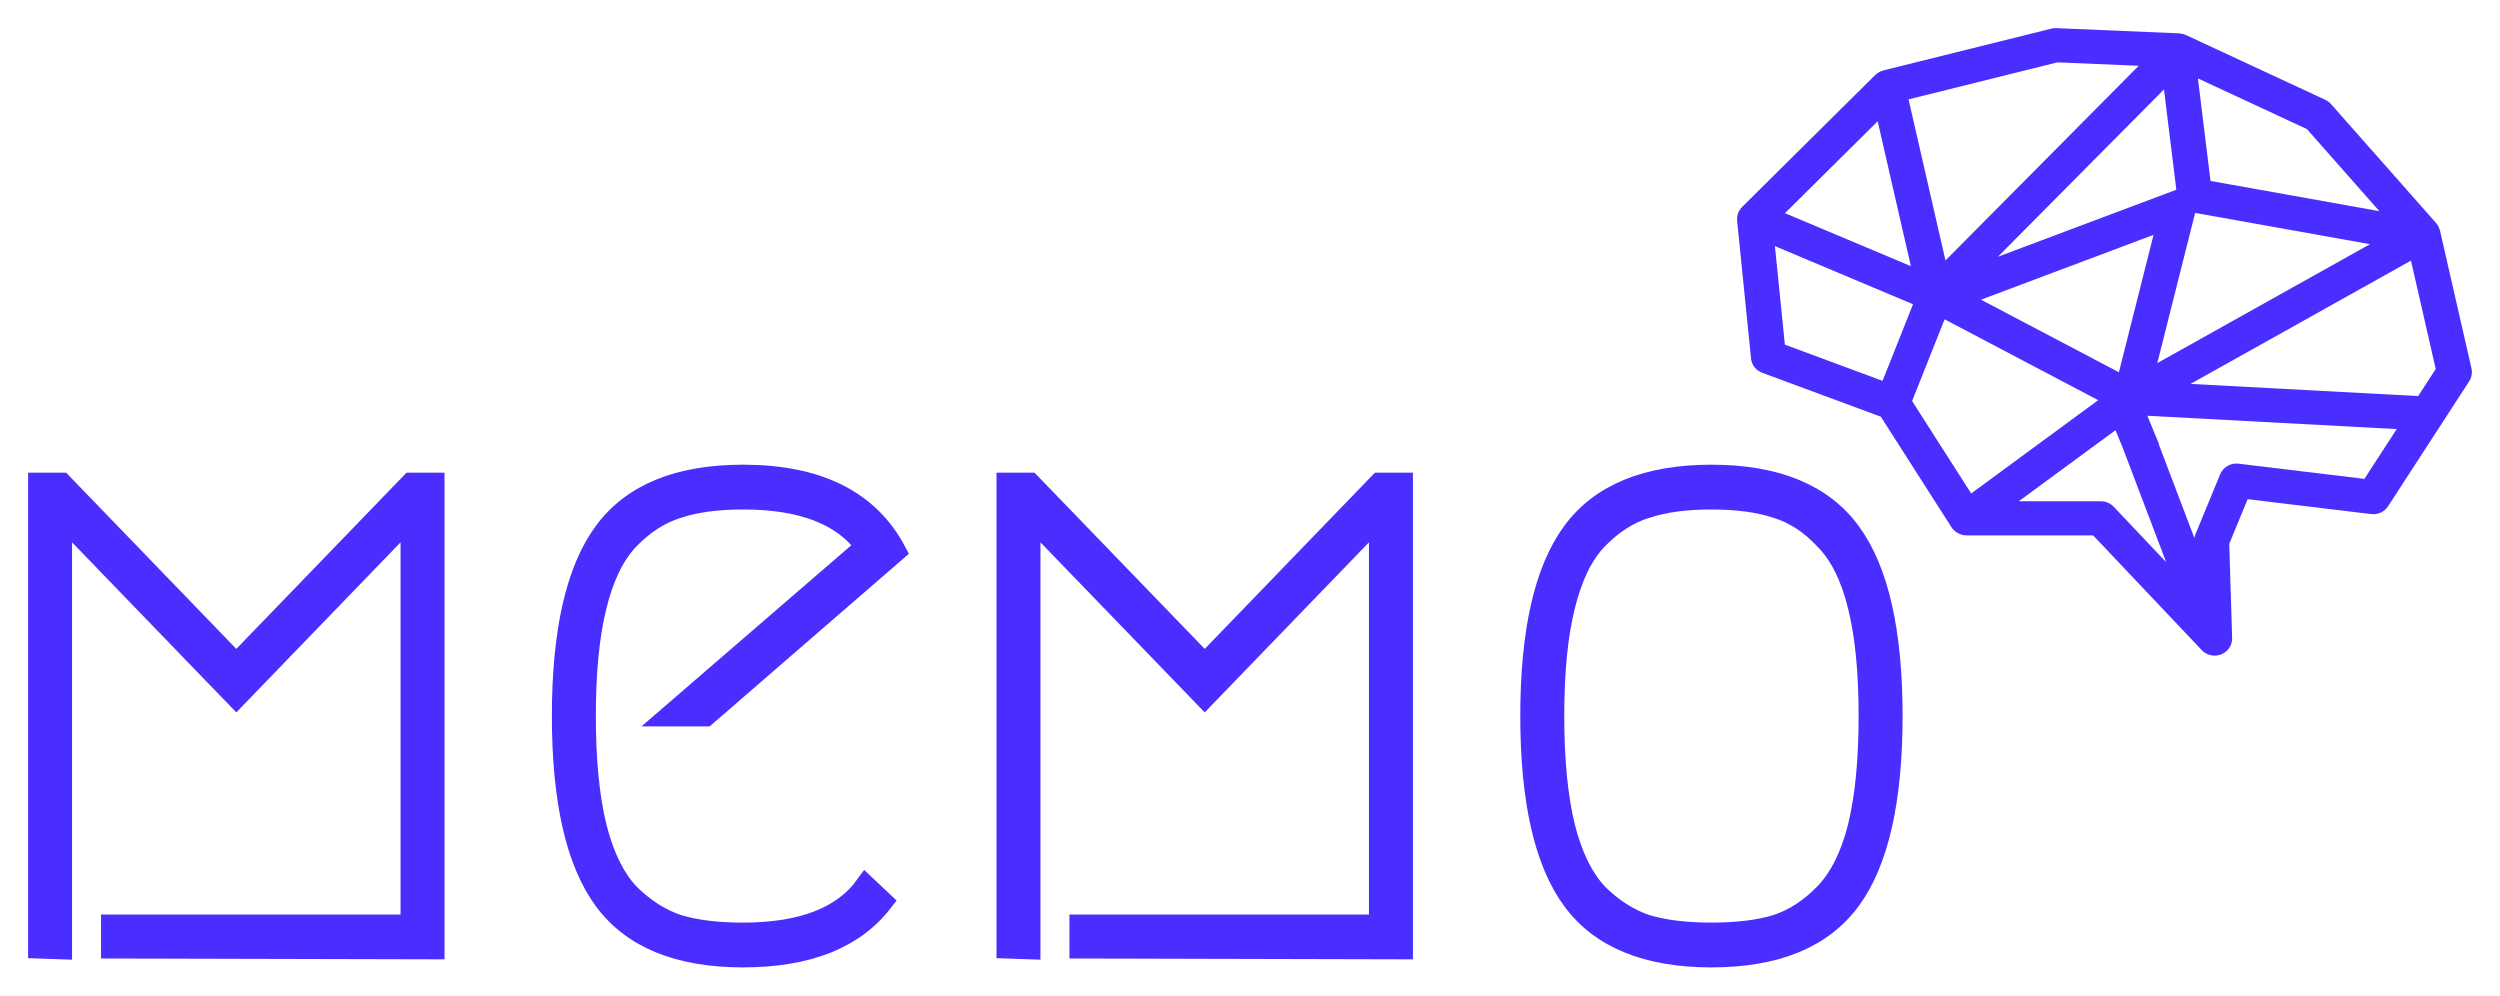
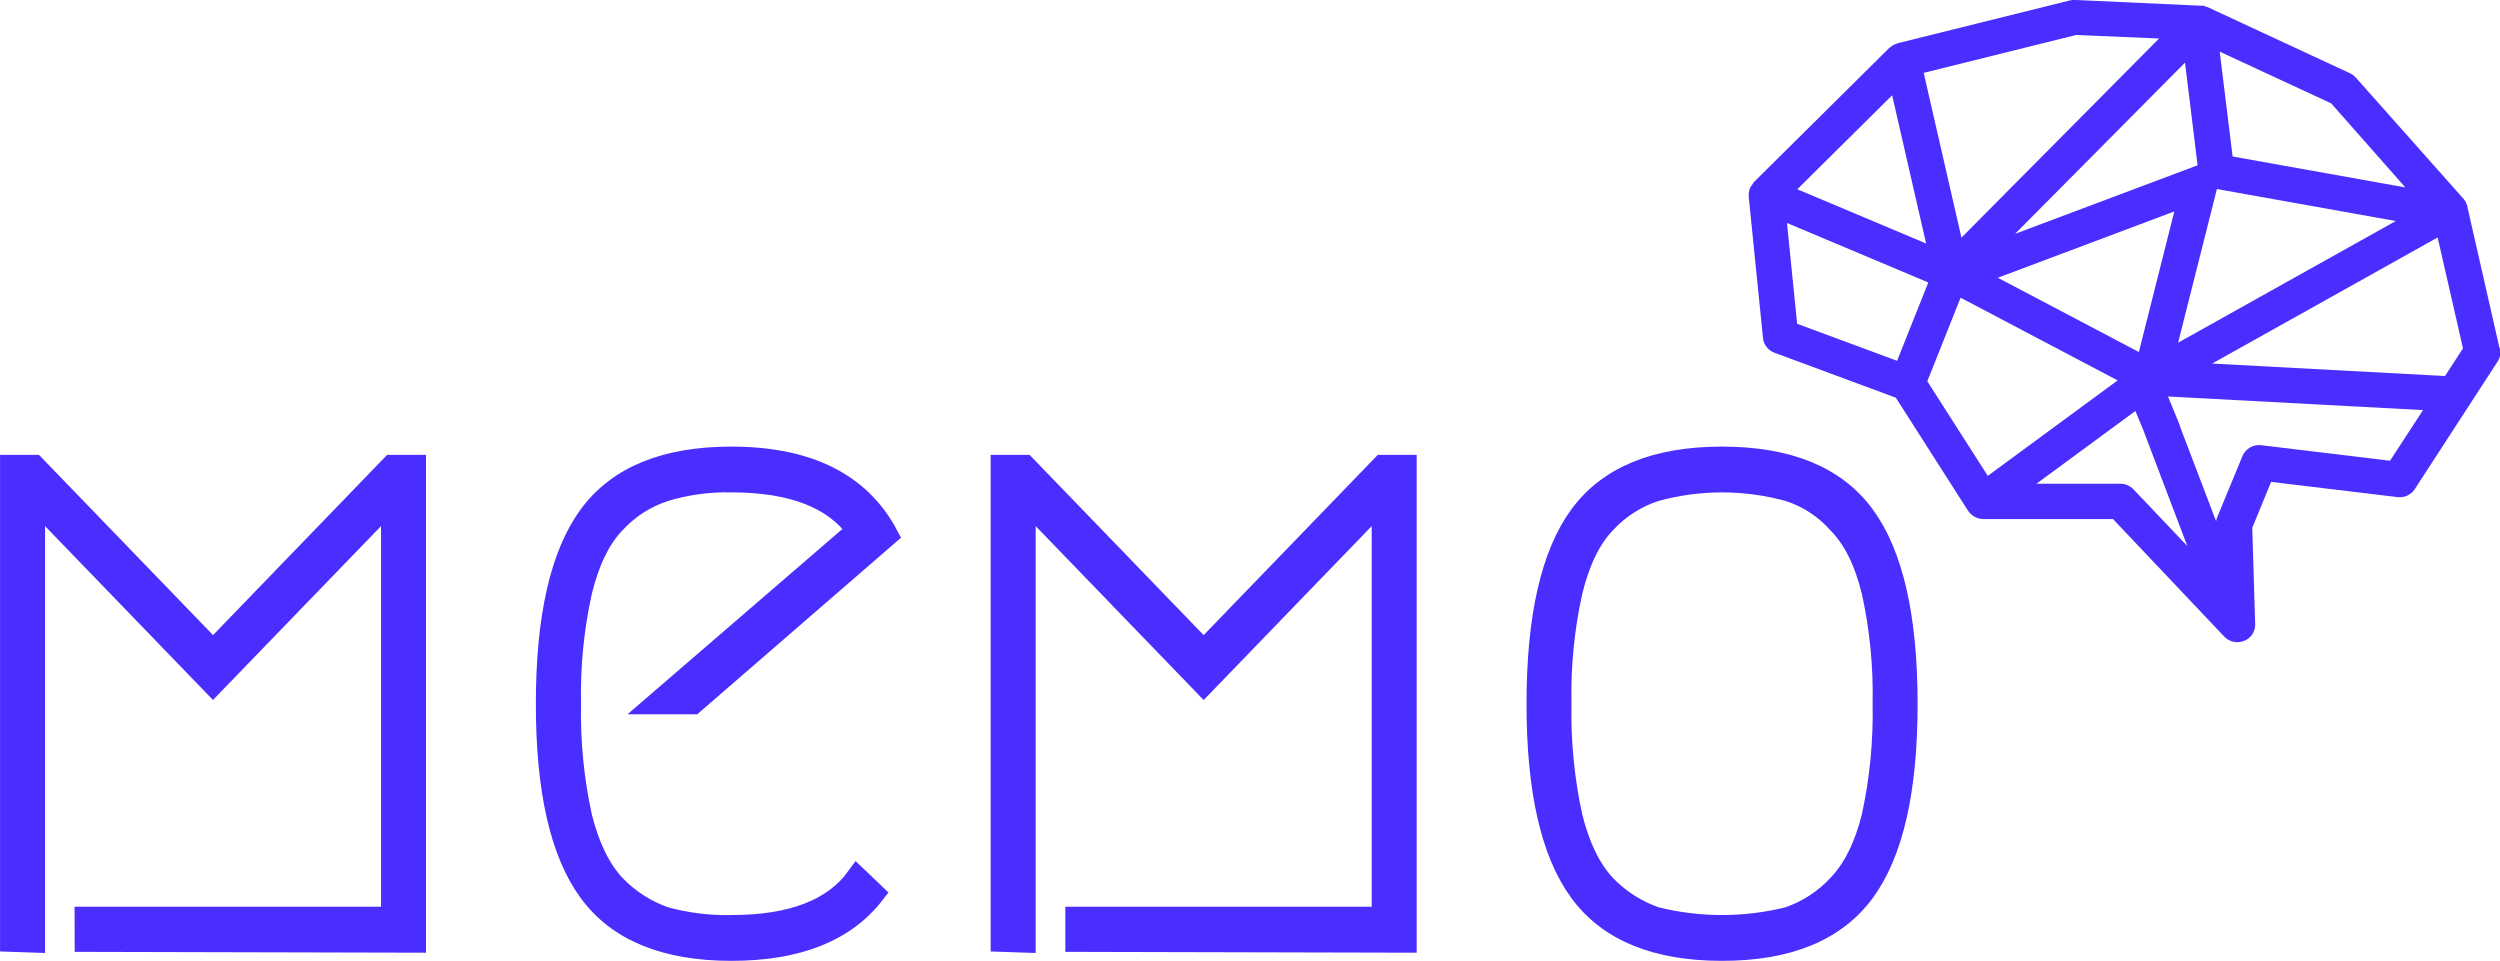
- <svg xmlns="http://www.w3.org/2000/svg" id="SVGRoot" width="445.01" height="177.19" version="1.1" viewBox="0 0 445.01 177.19">
-   <g transform="translate(-29.365 -117.03)" fill="#492eff">
-     <path d="m469.3 182.62-5.604-24.548c-0.009-0.036-0.03-0.07-0.039-0.108-0.039-0.152-0.097-0.299-0.162-0.446-0.031-0.07-0.059-0.141-0.097-0.21-0.016-0.029-0.025-0.061-0.041-0.09-0.083-0.14-0.182-0.261-0.282-0.383-0.023-0.027-0.034-0.058-0.058-0.084l-0.027-0.03c-0.002-0.002-0.003-0.003-0.005-0.005l-18.684-21.156c-0.282-0.32-0.63-0.578-1.02-0.761l-24.823-11.539c-0.034-0.015-0.072-0.023-0.106-0.036-0.104-0.044-0.214-0.08-0.321-0.112-0.087-0.026-0.172-0.052-0.26-0.07-0.112-0.024-0.228-0.036-0.342-0.049-0.061-0.006-0.119-0.023-0.179-0.026l-21.838-0.928c-0.312-0.014-0.613 0.018-0.909 0.091l-29.886 7.432c-0.041 0.011-0.075 0.033-0.115 0.046-0.201 0.058-0.391 0.132-0.571 0.225-0.062 0.032-0.12 0.065-0.179 0.1-0.192 0.115-0.368 0.247-0.527 0.398-0.019 0.017-0.042 0.027-0.061 0.046l-23.706 23.499c-0.039 0.038-0.066 0.085-0.1 0.124-0.098 0.108-0.195 0.22-0.278 0.343-0.048 0.071-0.086 0.147-0.128 0.222-0.044 0.079-0.097 0.15-0.133 0.232-0.016 0.036-0.022 0.074-0.036 0.111-0.033 0.084-0.058 0.167-0.083 0.254-0.036 0.123-0.069 0.244-0.089 0.367-0.012 0.082-0.02 0.164-0.028 0.247-0.009 0.132-0.012 0.261-0.005 0.393 0.002 0.044-0.006 0.088-0.002 0.132l2.48 24.545c0.115 1.146 0.889 2.13 1.995 2.54l21.108 7.818 12.588 19.693c0.02 0.032 0.051 0.055 0.072 0.087 0.031 0.046 0.053 0.096 0.087 0.14 0.059 0.076 0.133 0.131 0.197 0.2 0.076 0.082 0.15 0.164 0.234 0.237 0.114 0.097 0.236 0.178 0.36 0.258 0.084 0.053 0.164 0.111 0.254 0.158 0.145 0.074 0.298 0.126 0.454 0.176 0.083 0.029 0.161 0.064 0.246 0.085 0.239 0.058 0.482 0.091 0.727 0.093 0.006 0 0.011 0.002 0.017 0.002h22.558l19.33 20.42c0.604 0.636 1.44 0.979 2.294 0.979 0.396 0 0.797-0.073 1.178-0.225 1.206-0.478 1.981-1.635 1.94-2.901l-0.516-16.768 3.28-7.953 21.972 2.651c1.22 0.155 2.375-0.396 3.021-1.391l14.438-22.239c0.438-0.683 0.586-1.503 0.407-2.287zm-29.299-42.615 12.903 14.612-30.056-5.378-2.246-18.252zm-19.889 14.921 31.122 5.569-37.865 21.172zm-3.353-4.125-31.76 11.934 29.563-29.79zm-10.221 32.492-24.545-12.919 30.711-11.539zm-10.935-55.166 14.457 0.615-34.392 34.651-6.573-28.675zm-32.007 10.492 5.913 25.789-22.413-9.433zm-16.516 39.761-1.773-17.541 24.584 10.349-5.425 13.633zm22.647 10.035 5.788-14.544 27.334 14.389-22.605 16.608zm35.892 18.821c-0.591-0.624-1.422-0.979-2.294-0.979h-14.614l17.225-12.658 1.355 3.301-0.009 0.003 7.672 20.197zm44.619-4.966-22.391-2.701c-1.405-0.181-2.751 0.603-3.28 1.881l-4.417 10.712c-0.084 0.205-0.142 0.416-0.178 0.632l-6.329-16.659 0.048-0.02-2.087-5.079 44.385 2.373zm9.569-14.738-40.521-2.167 39.242-21.943 4.405 19.295z" stroke-width="1.539" />
-     <g stroke="#492eff" stroke-width="3.682">
-       <path d="m49.19 281.66h53.317v-72.645l-31.078 32.175-31.078-32.175v76.935l-4.144-0.143v-82.798h4.144l31.078 32.175 31.078-32.175h4.144v82.941l-57.46-0.143z" style="font-variant-caps:normal;font-variant-east-asian:normal;font-variant-ligatures:normal;font-variant-numeric:normal;white-space:pre" />
-       <path d="m186.49 277.52q-7.597 9.867-24.863 9.867t-24.725-10.153q-7.459-10.153-7.459-32.747 0-22.594 7.459-32.747 7.459-10.153 24.725-10.153 20.028 0 27.211 13.585l-33.841 29.315h-6.492l34.946-30.173q-6.077-8.437-21.824-8.437-6.906 0-11.603 1.573-4.696 1.43-8.702 5.577-3.868 4.004-5.801 11.869-1.934 7.722-1.934 19.591 0 11.869 1.934 19.734 1.934 7.722 5.801 11.869 4.006 4.004 8.702 5.577 4.696 1.43 11.603 1.43 15.746 0 21.824-8.437z" style="font-variant-caps:normal;font-variant-east-asian:normal;font-variant-ligatures:normal;font-variant-numeric:normal;white-space:pre" />
-       <path d="m221.57 281.66h53.317v-72.645l-31.078 32.175-31.078-32.175v76.935l-4.144-0.143v-82.798h4.144l31.078 32.175 31.078-32.175h4.144v82.941l-57.46-0.143z" style="font-variant-caps:normal;font-variant-east-asian:normal;font-variant-ligatures:normal;font-variant-numeric:normal;white-space:pre" />
-       <path d="m345.61 207.45q-4.696-1.573-11.603-1.573-6.906 0-11.603 1.573-4.696 1.43-8.702 5.577-3.868 4.004-5.801 11.869-1.934 7.722-1.934 19.591 0 11.869 1.934 19.734 1.934 7.722 5.801 11.869 4.006 4.004 8.702 5.577 4.696 1.43 11.603 1.43 6.906 0 11.603-1.43 4.696-1.573 8.564-5.577 4.006-4.147 5.939-11.869 1.934-7.865 1.934-19.734 0-11.869-1.934-19.591-1.934-7.865-5.939-11.869-3.868-4.147-8.564-5.577zm13.122 69.785q-7.459 10.153-24.725 10.153-17.266 0-24.725-10.153-7.459-10.153-7.459-32.747 0-22.594 7.459-32.747 7.459-10.153 24.725-10.153 17.266 0 24.725 10.153 7.459 10.153 7.459 32.747 0 22.594-7.459 32.747z" style="font-variant-caps:normal;font-variant-east-asian:normal;font-variant-ligatures:normal;font-variant-numeric:normal;white-space:pre" />
-     </g>
-   </g>
+ <svg xmlns="http://www.w3.org/2000/svg" id="SVGRoot" viewBox="0 0 435.01 167.19">
+   <defs>
+     <style>.cls-1,.cls-2{fill:#492eff;}.cls-2{stroke:#492eff;stroke-width:3.68px;}</style>
+   </defs>
+   <path class="cls-1" d="M439.93,65.59,434.33,41s0-.07,0-.11a2.6,2.6,0,0,0-.16-.44,2,2,0,0,0-.1-.21.36.36,0,0,0,0-.09,2.66,2.66,0,0,0-.28-.38.47.47,0,0,0-.06-.09l0,0h0L414.94,18.53a3.06,3.06,0,0,0-1-.76L389.09,6.23l-.1,0-.32-.12L388.41,6l-.35,0-.17,0L366.05,5a3.43,3.43,0,0,0-.91.09l-29.89,7.43-.11.05a3.54,3.54,0,0,0-.57.22l-.18.1a3.07,3.07,0,0,0-.53.4l-.06,0-23.71,23.5L310,37a2.88,2.88,0,0,0-.27.34l-.13.23c0,.08-.1.15-.14.23l0,.11a2.41,2.41,0,0,0-.08.25,2.83,2.83,0,0,0-.09.37,1.9,1.9,0,0,0,0,.25c0,.13,0,.26,0,.39a.56.56,0,0,1,0,.13l2.48,24.55a3.06,3.06,0,0,0,2,2.54l21.11,7.82,12.58,19.69s.06,0,.08.09.05.09.08.14.14.13.2.2.15.16.23.23a4.06,4.06,0,0,0,.36.26l.26.16a3.52,3.52,0,0,0,.45.18l.25.08a3,3,0,0,0,.72.09h22.58l19.33,20.42a3.14,3.14,0,0,0,2.29,1,3.21,3.21,0,0,0,1.18-.22,3,3,0,0,0,1.94-2.9l-.51-16.77,3.28-8,22,2.65a3.13,3.13,0,0,0,3-1.39l14.44-22.24a3,3,0,0,0,.4-2.29ZM410.64,23l12.9,14.62-30.06-5.38L391.24,14ZM390.75,37.9l31.12,5.57L384,64.64Zm-3.36-4.13L355.63,45.7,385.2,15.91ZM377.17,66.26,352.63,53.34,383.34,41.8ZM366.24,11.1l14.45.61L346.3,46.36l-6.57-28.67Zm-32,10.49,5.91,25.79-22.41-9.44ZM317.71,61.35l-1.77-17.54,24.59,10.35L335.1,67.79Zm22.65,10,5.79-14.54,27.33,14.39-22.6,16.61Zm35.89,18.83a3.13,3.13,0,0,0-2.29-1H359.35l17.22-12.66,1.36,3.3h0l7.67,20.2Zm44.62-5-22.39-2.7a3.12,3.12,0,0,0-3.28,1.88l-4.42,10.71a3,3,0,0,0-.17.63L384.28,79.1l.05,0L382.24,74l44.38,2.37Zm9.57-14.74-40.52-2.17,39.24-21.94,4.41,19.3Z" transform="translate(-5 -5.01)" />
+   <path class="cls-2" d="M19.82,164.63H73.14V92L42.06,124.16,11,92v76.93l-4.15-.14V86H11l31.07,32.17L73.14,86h4.15v82.94l-57.46-.14Z" transform="translate(-5 -5.01)" />
+   <path class="cls-2" d="M157.13,160.49q-7.6,9.87-24.87,9.87T107.54,160.2q-7.47-10.14-7.46-32.74t7.46-32.75Q115,84.56,132.26,84.56q20,0,27.21,13.58l-33.84,29.32h-6.49l35-30.18q-6.09-8.43-21.83-8.43a36.88,36.88,0,0,0-11.6,1.57A20.3,20.3,0,0,0,112,96q-3.87,4-5.8,11.87a82.39,82.39,0,0,0-1.94,19.59,84.31,84.31,0,0,0,1.94,19.73q1.94,7.73,5.8,11.87a22.37,22.37,0,0,0,8.7,5.58,40.47,40.47,0,0,0,11.6,1.43q15.75,0,21.83-8.44Z" transform="translate(-5 -5.01)" />
+   <path class="cls-2" d="M192.21,164.63h53.31V92l-31.08,32.17L183.37,92v76.93l-4.15-.14V86h4.15l31.07,32.17L245.52,86h4.15v82.94l-57.46-.14Z" transform="translate(-5 -5.01)" />
+   <path class="cls-2" d="M316.24,90.42a43.64,43.64,0,0,0-23.2,0,20.3,20.3,0,0,0-8.7,5.58q-3.87,4-5.8,11.87a82.39,82.39,0,0,0-1.94,19.59,84.31,84.31,0,0,0,1.94,19.73q1.92,7.73,5.8,11.87a22.37,22.37,0,0,0,8.7,5.58,47.76,47.76,0,0,0,23.2,0,21.25,21.25,0,0,0,8.57-5.58q4-4.14,5.94-11.87a84.37,84.37,0,0,0,1.93-19.73,82.45,82.45,0,0,0-1.93-19.59Q328.81,100,324.81,96A19.36,19.36,0,0,0,316.24,90.42Zm13.13,69.78q-7.47,10.16-24.73,10.16T279.92,160.2q-7.47-10.14-7.46-32.74t7.46-32.75q7.45-10.15,24.72-10.15t24.73,10.15q7.45,10.16,7.46,32.75T329.37,160.2Z" transform="translate(-5 -5.01)" />
</svg>
